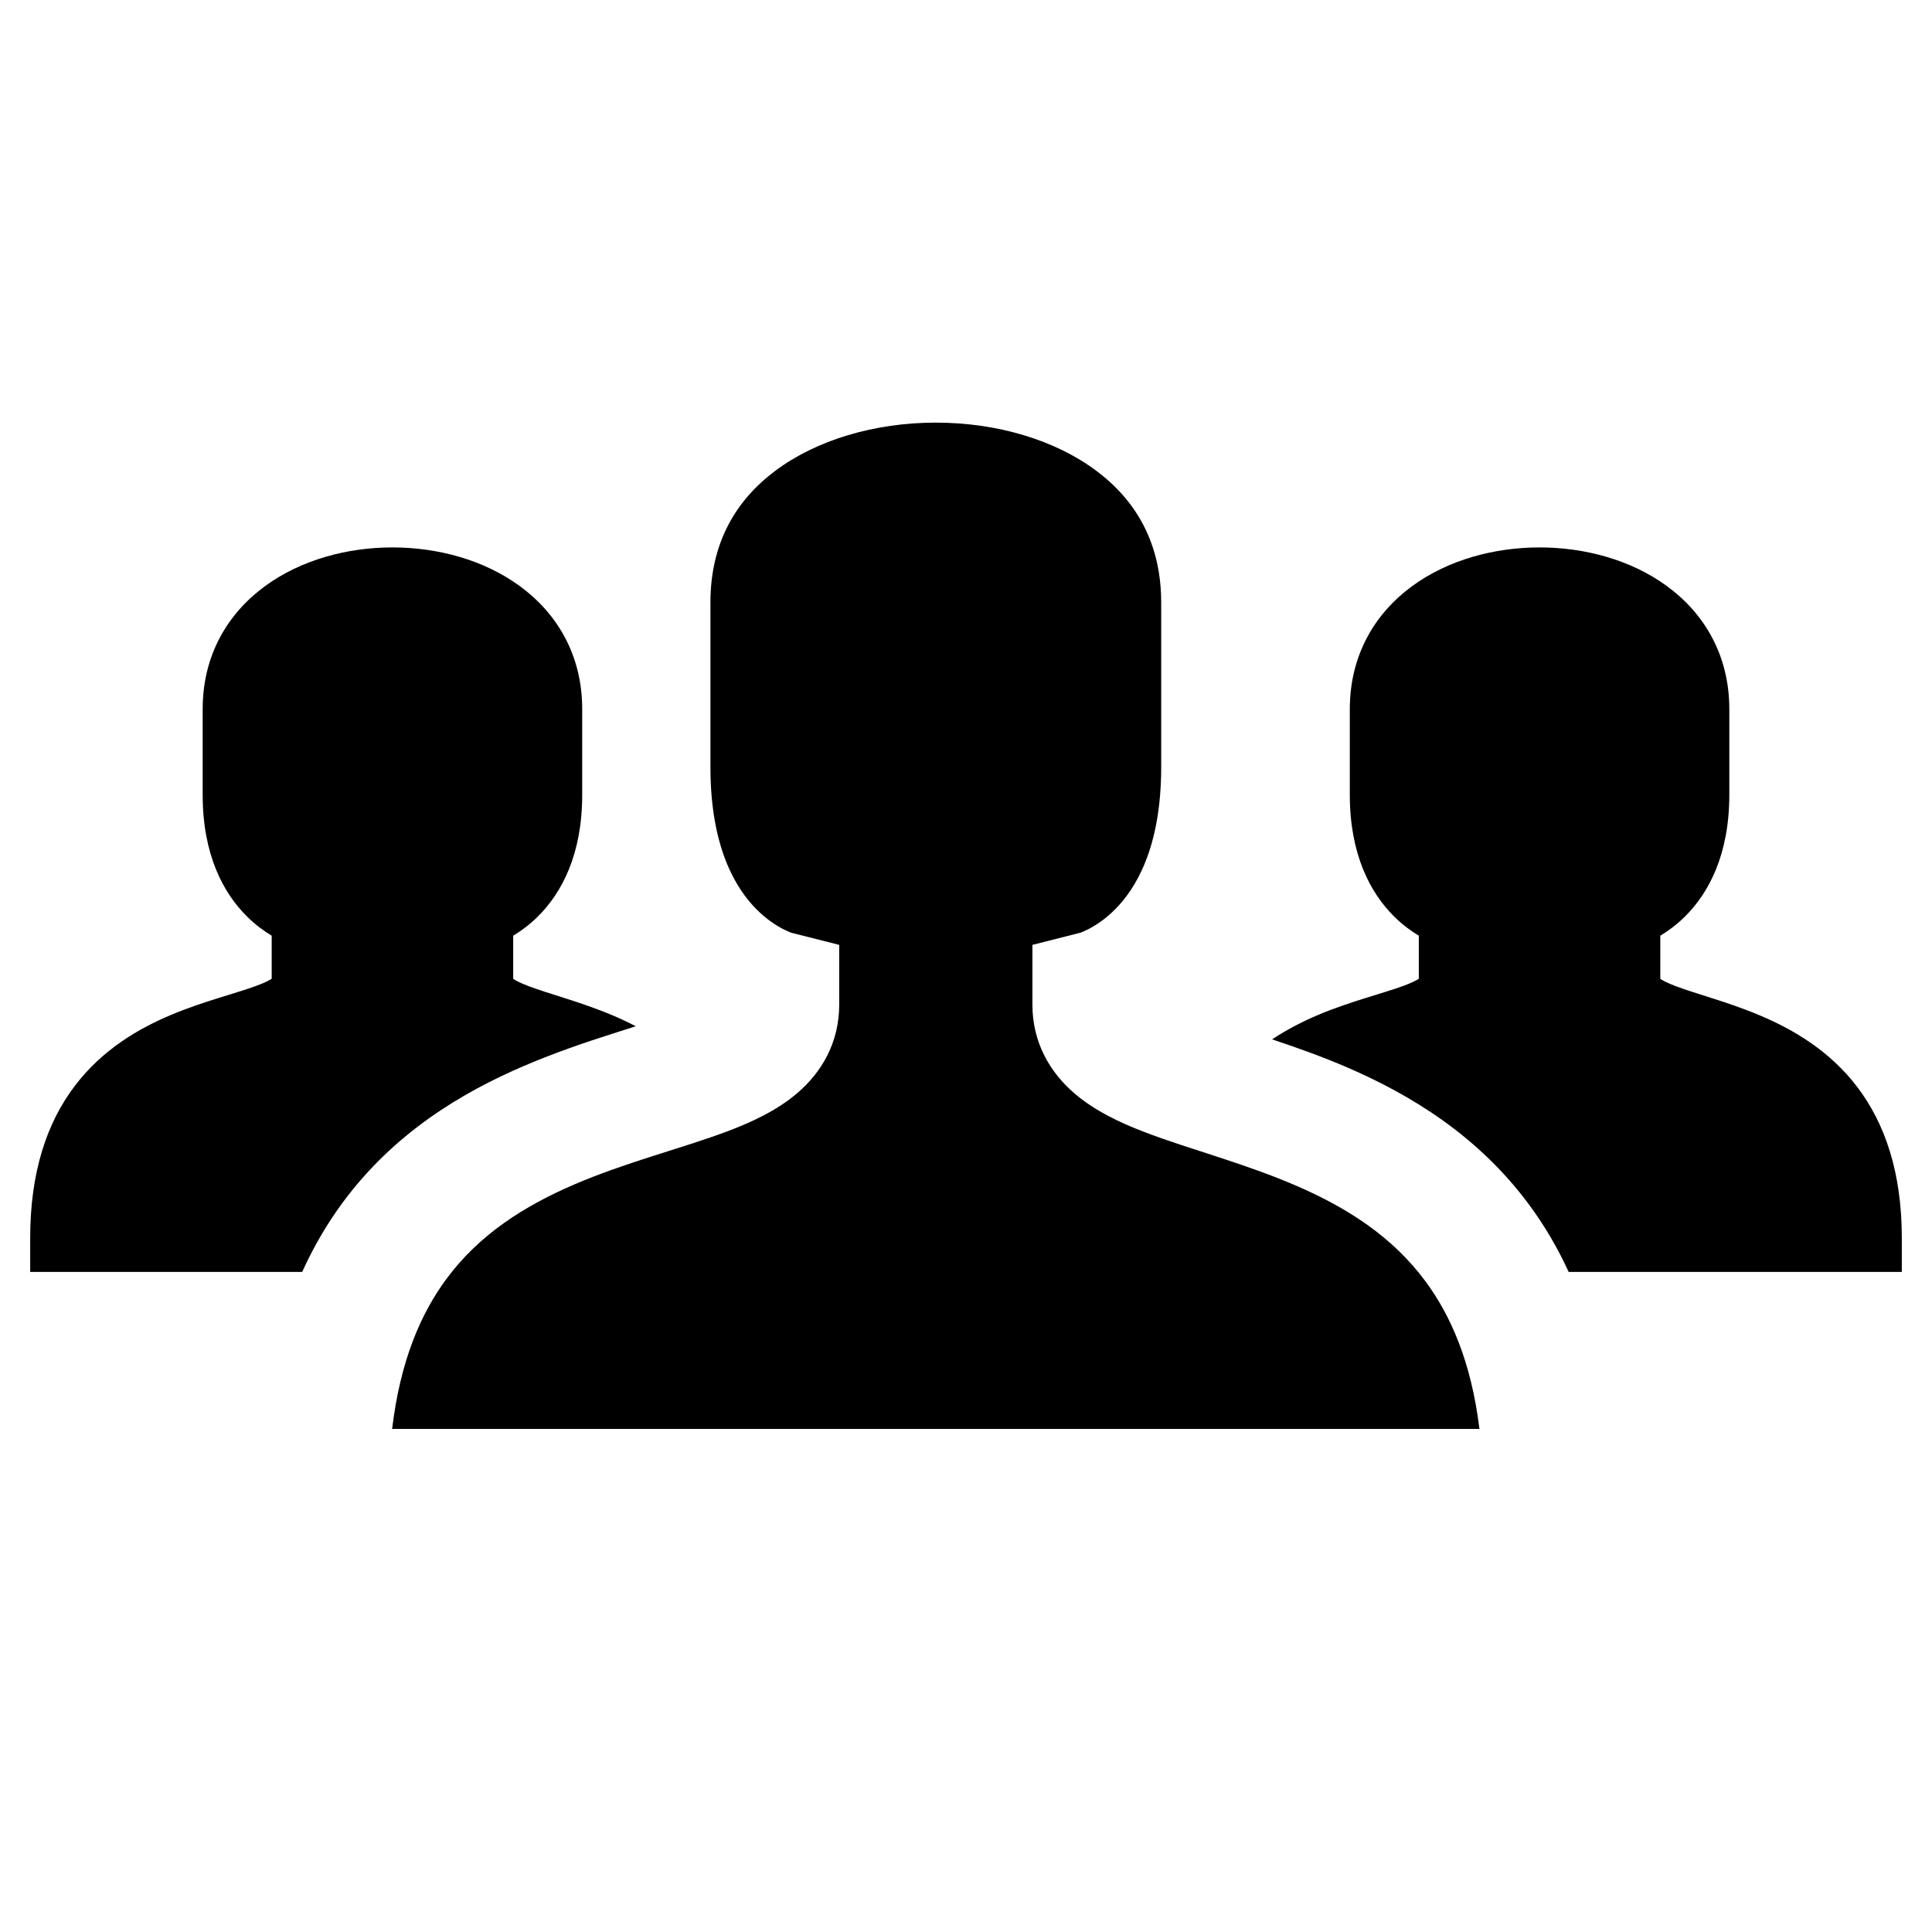
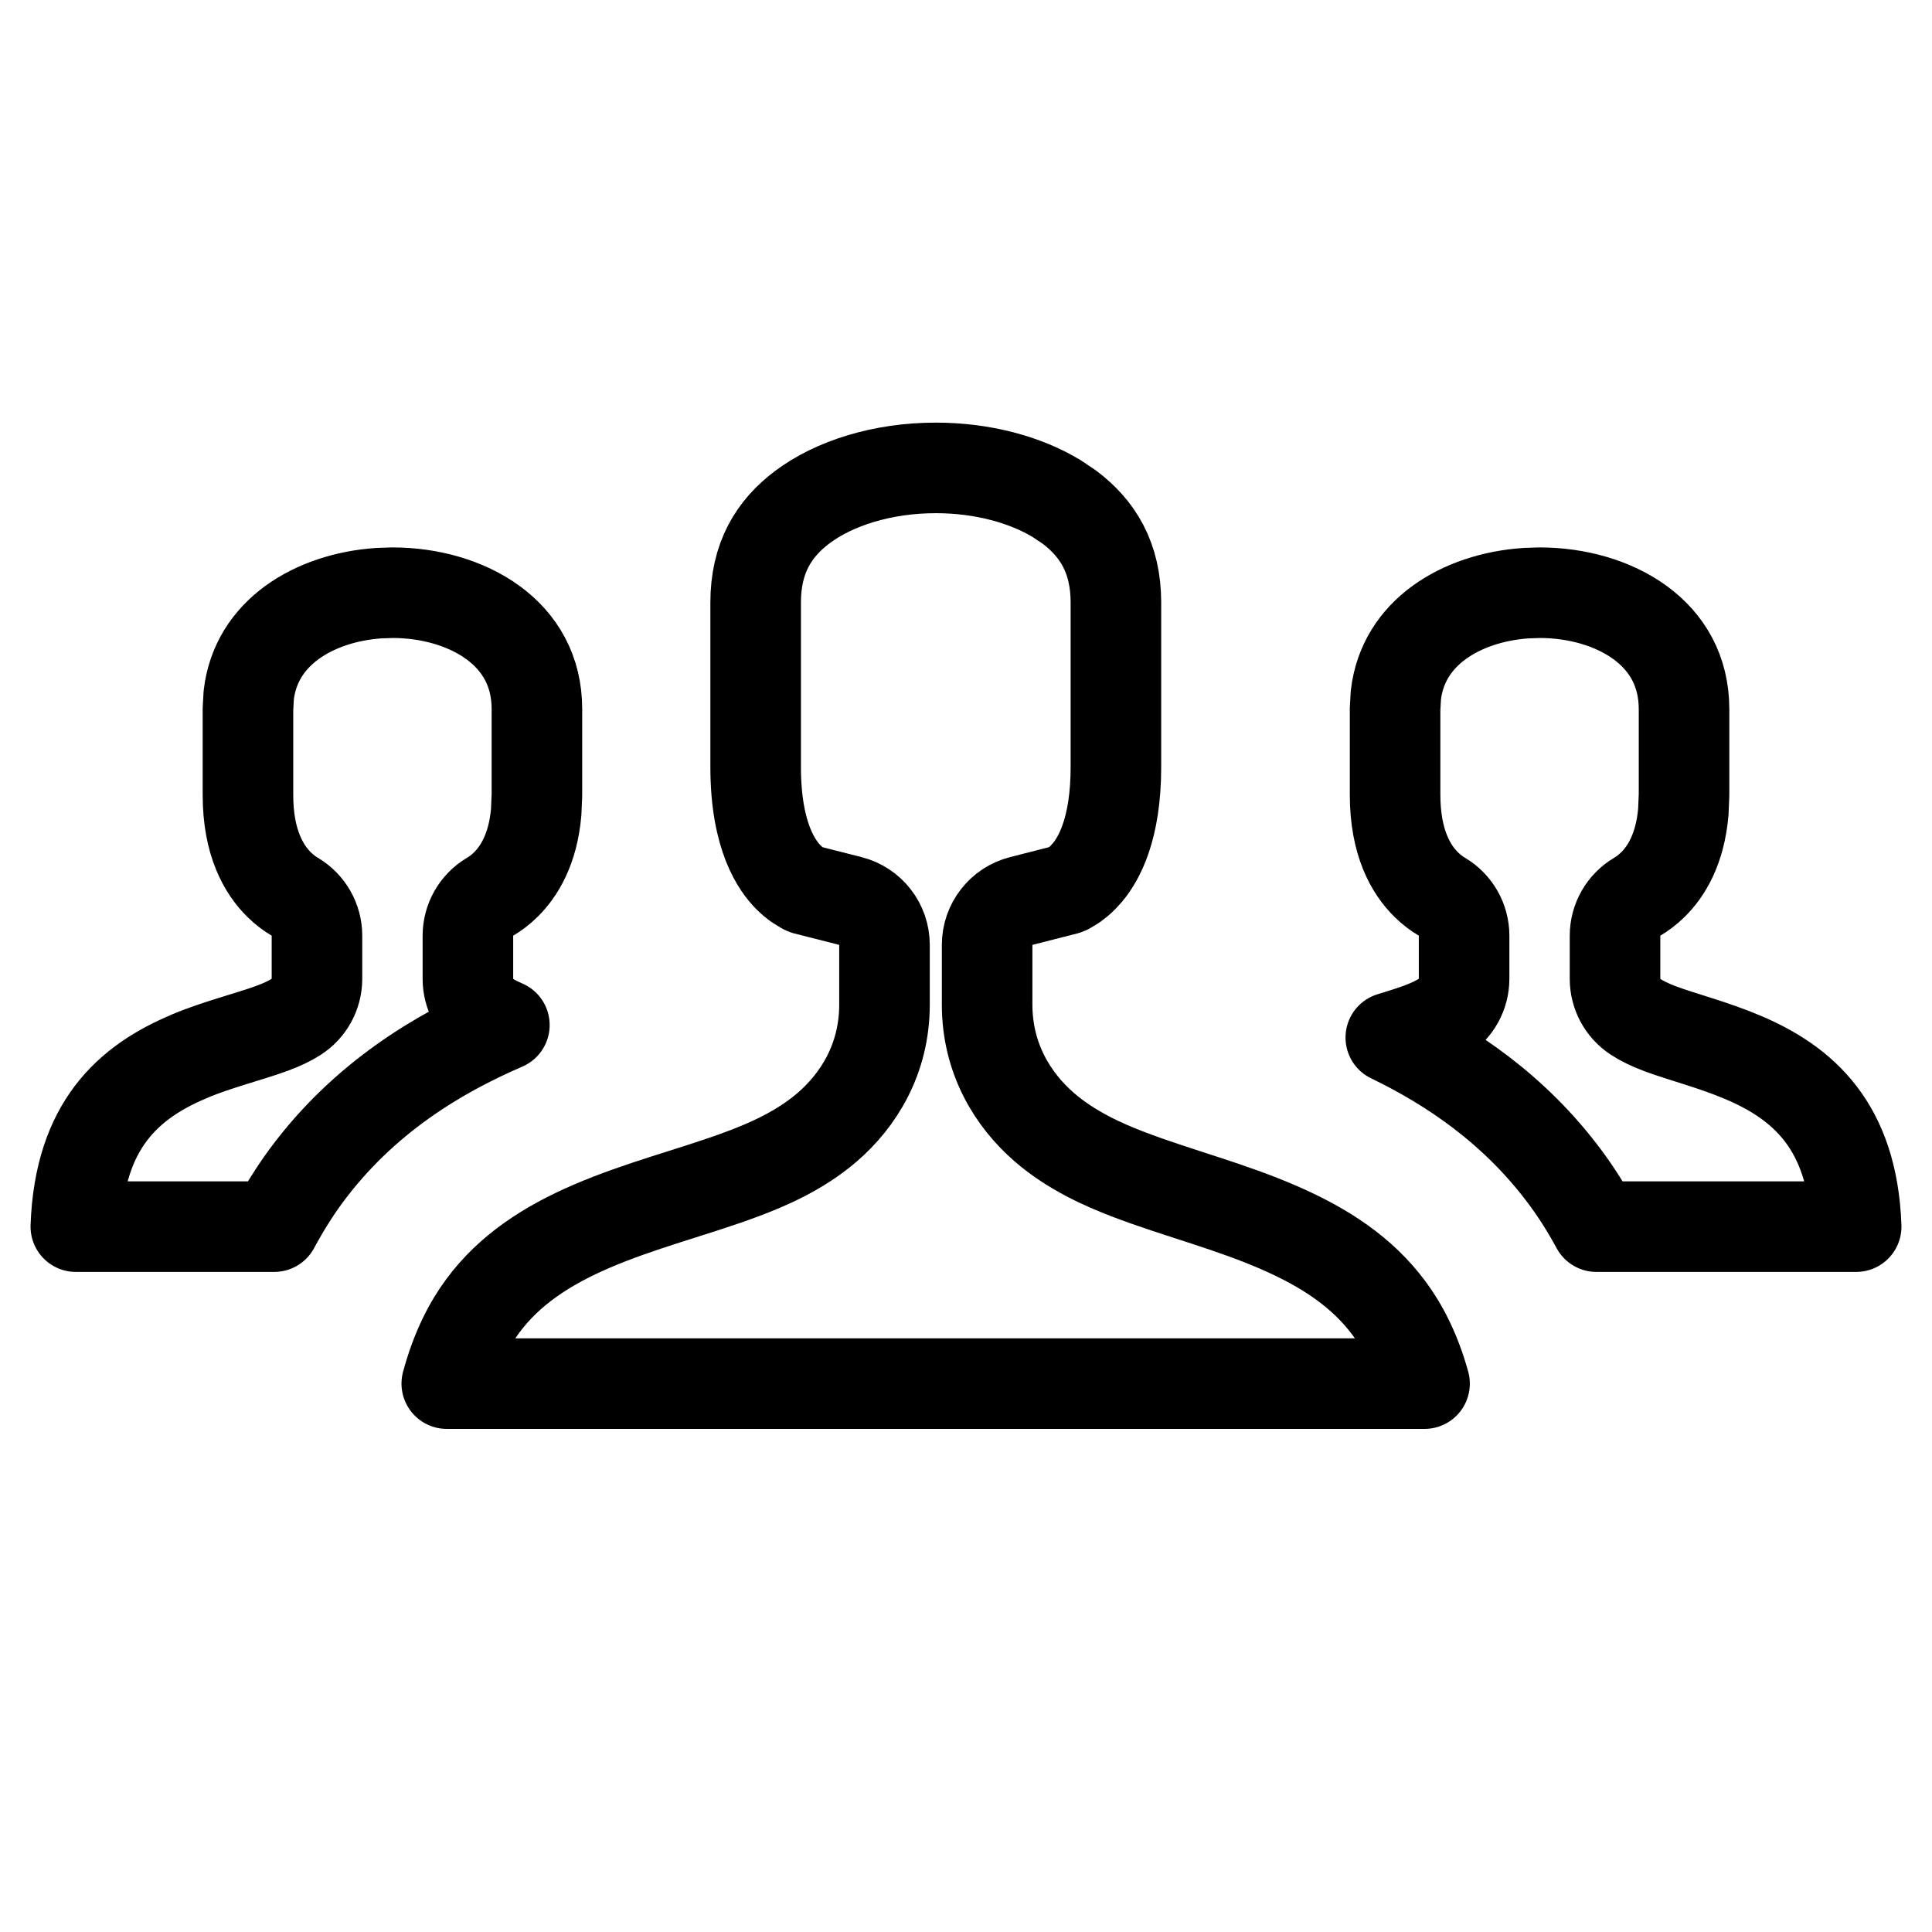
- <svg xmlns="http://www.w3.org/2000/svg" width="32" height="32" viewBox="0 0 32 32" fill="currentColor">
-   <path d="M6.5 9.067C7.241 9.067 8.011 9.269 8.61 9.708C9.226 10.158 9.643 10.849 9.643 11.743V13.168C9.643 14.15 9.305 14.789 8.906 15.183C8.766 15.321 8.625 15.423 8.5 15.498V16.213C8.542 16.241 8.62 16.283 8.759 16.335C8.928 16.399 9.124 16.458 9.372 16.538C9.61 16.614 9.88 16.704 10.155 16.821C10.279 16.873 10.404 16.932 10.53 16.998C10.41 17.036 10.282 17.077 10.146 17.121C9.7 17.263 9.195 17.434 8.681 17.654C7.649 18.096 6.528 18.764 5.675 19.919C5.419 20.266 5.195 20.648 5.005 21.067H0.5V20.508C0.5 19.415 0.775 18.599 1.236 17.99C1.693 17.385 2.294 17.035 2.847 16.804C3.122 16.689 3.393 16.601 3.632 16.526C3.881 16.448 4.076 16.391 4.245 16.329C4.381 16.279 4.458 16.238 4.5 16.212V15.498C4.375 15.423 4.234 15.321 4.094 15.183C3.695 14.789 3.357 14.15 3.357 13.168V11.743C3.357 10.849 3.774 10.158 4.39 9.708C4.989 9.269 5.759 9.067 6.5 9.067ZM25.5 9.067C26.241 9.067 27.011 9.269 27.61 9.708C28.226 10.158 28.642 10.849 28.643 11.743V13.168C28.642 14.15 28.305 14.789 27.906 15.183C27.766 15.321 27.625 15.423 27.5 15.498V16.213C27.542 16.241 27.62 16.283 27.759 16.335C27.928 16.399 28.124 16.458 28.372 16.538C28.61 16.614 28.88 16.704 29.155 16.821C29.706 17.054 30.306 17.404 30.763 18.005C31.224 18.613 31.5 19.424 31.5 20.508V21.067H25.982C25.795 20.66 25.575 20.288 25.324 19.95C24.472 18.8 23.353 18.13 22.324 17.684C21.89 17.496 21.461 17.346 21.07 17.215C21.327 17.045 21.592 16.911 21.847 16.804C22.122 16.689 22.393 16.601 22.632 16.526C22.881 16.448 23.076 16.391 23.245 16.329C23.381 16.279 23.458 16.238 23.5 16.212V15.498C23.375 15.423 23.234 15.321 23.094 15.183C22.695 14.789 22.358 14.15 22.357 13.168V11.743C22.358 10.849 22.774 10.158 23.39 9.708C23.989 9.269 24.759 9.067 25.5 9.067Z" fill="currentColor" />
-   <path d="M19.233 9.98C19.233 8.991 18.811 8.286 18.16 7.799C17.48 7.289 16.517 7 15.5 7C14.483 7 13.52 7.289 12.84 7.799C12.189 8.286 11.767 8.991 11.767 9.98V12.704C11.767 14.062 12.203 14.73 12.525 15.056C12.697 15.231 12.866 15.335 12.981 15.394C13.039 15.423 13.082 15.44 13.104 15.448C13.11 15.45 13.114 15.451 13.117 15.452L13.9 15.65V16.64C13.9 17.277 13.601 17.767 13.207 18.104C12.856 18.405 12.419 18.598 12.043 18.74C11.659 18.884 11.206 19.022 10.796 19.153C10.367 19.291 9.939 19.435 9.52 19.615C8.685 19.973 7.938 20.446 7.392 21.186C6.973 21.753 6.629 22.537 6.495 23.667H24.504C24.369 22.557 24.026 21.784 23.609 21.221C23.062 20.482 22.314 20.005 21.476 19.642C21.056 19.46 20.627 19.312 20.197 19.171C19.786 19.036 19.334 18.896 18.95 18.748C18.573 18.603 18.138 18.406 17.788 18.103C17.398 17.765 17.1 17.276 17.1 16.64V15.65L17.882 15.452C17.885 15.451 17.889 15.45 17.896 15.448C17.918 15.44 17.961 15.423 18.019 15.394C18.134 15.335 18.303 15.231 18.475 15.056C18.797 14.73 19.233 14.062 19.233 12.704V9.98ZM13.116 15.452L13.113 15.451C13.111 15.45 13.108 15.45 13.105 15.449L13.1 15.448H13.099L13.116 15.452ZM17.9 15.448L17.895 15.449C17.892 15.45 17.89 15.45 17.887 15.451L17.883 15.452L17.901 15.448H17.9Z" fill="currentColor" />
+ <svg xmlns="http://www.w3.org/2000/svg" width="32" height="32" viewBox="0 0 32 32" fill="none">
+   <path d="M5.25 15.498C5.25 15.233 5.11 14.988 4.883 14.853C4.803 14.806 4.712 14.74 4.621 14.65C4.373 14.405 4.107 13.962 4.107 13.168V11.743L4.12 11.512C4.181 10.993 4.448 10.595 4.833 10.313C5.223 10.028 5.735 9.862 6.27 9.825L6.5 9.817C7.116 9.817 7.721 9.987 8.167 10.313C8.607 10.635 8.893 11.109 8.893 11.743V13.168L8.881 13.45C8.827 14.07 8.596 14.436 8.379 14.65C8.288 14.74 8.197 14.806 8.117 14.853C7.89 14.988 7.75 15.233 7.75 15.498V16.213C7.75 16.465 7.876 16.699 8.085 16.838C8.159 16.887 8.248 16.932 8.354 16.978C7.262 17.45 6.024 18.185 5.071 19.474C4.877 19.738 4.702 20.019 4.542 20.317H1.256C1.286 19.46 1.514 18.867 1.835 18.442C2.182 17.983 2.651 17.699 3.137 17.496L3.136 17.495C3.378 17.393 3.622 17.315 3.855 17.242C4.084 17.17 4.311 17.104 4.504 17.033C4.672 16.971 4.803 16.908 4.905 16.842C5.12 16.704 5.25 16.467 5.25 16.211V15.498ZM24.25 15.498C24.25 15.233 24.11 14.988 23.883 14.853C23.803 14.806 23.712 14.74 23.621 14.65C23.373 14.405 23.108 13.962 23.107 13.168V11.743L23.12 11.512C23.181 10.993 23.448 10.595 23.833 10.313C24.223 10.028 24.735 9.862 25.27 9.825L25.5 9.817C26.116 9.817 26.721 9.987 27.167 10.313C27.607 10.635 27.892 11.109 27.893 11.743V13.168L27.881 13.45C27.826 14.07 27.596 14.436 27.379 14.65C27.288 14.74 27.197 14.806 27.117 14.853C26.89 14.988 26.75 15.233 26.75 15.498V16.213C26.75 16.465 26.876 16.699 27.085 16.838C27.189 16.907 27.323 16.973 27.494 17.038C27.687 17.11 27.914 17.178 28.144 17.252C28.376 17.326 28.62 17.409 28.862 17.511C29.349 17.717 29.818 18.001 30.165 18.459C30.486 18.882 30.714 19.47 30.744 20.317H26.442C26.287 20.03 26.116 19.758 25.927 19.503C25.086 18.369 24.023 17.662 23.036 17.185C23.202 17.134 23.362 17.085 23.504 17.033C23.672 16.971 23.803 16.908 23.905 16.842C24.12 16.704 24.25 16.467 24.25 16.211V15.498Z" stroke="currentColor" stroke-width="1.5" stroke-linecap="round" stroke-linejoin="round" />
+   <path d="M14.65 15.65C14.65 15.307 14.417 15.007 14.084 14.923L13.344 14.735C13.338 14.732 13.33 14.729 13.32 14.725L13.208 14.656C13.163 14.624 13.111 14.583 13.058 14.529C12.885 14.354 12.516 13.879 12.516 12.704V9.98C12.516 9.243 12.815 8.755 13.29 8.399C13.816 8.005 14.612 7.75 15.5 7.75C16.276 7.75 16.983 7.945 17.501 8.258L17.711 8.399C18.185 8.755 18.483 9.243 18.483 9.98V12.704C18.483 13.732 18.201 14.224 18.014 14.448L17.941 14.529C17.888 14.583 17.837 14.624 17.793 14.656L17.68 14.725C17.671 14.729 17.663 14.732 17.657 14.734L16.916 14.923C16.583 15.007 16.35 15.307 16.35 15.65V16.64C16.35 17.535 16.777 18.219 17.297 18.67C17.748 19.061 18.285 19.295 18.68 19.447C19.088 19.604 19.57 19.755 19.964 19.884C20.389 20.023 20.791 20.162 21.177 20.33C21.948 20.664 22.566 21.074 23.006 21.668V21.667C23.234 21.974 23.445 22.376 23.595 22.917H7.4C7.551 22.357 7.764 21.944 7.995 21.632C8.434 21.038 9.049 20.632 9.815 20.304C10.2 20.139 10.601 20.003 11.025 19.867C11.417 19.741 11.901 19.595 12.307 19.441C12.702 19.293 13.242 19.064 13.696 18.674C14.222 18.223 14.65 17.537 14.65 16.64V15.65Z" stroke="currentColor" stroke-width="1.5" stroke-linecap="round" stroke-linejoin="round" />
</svg>
